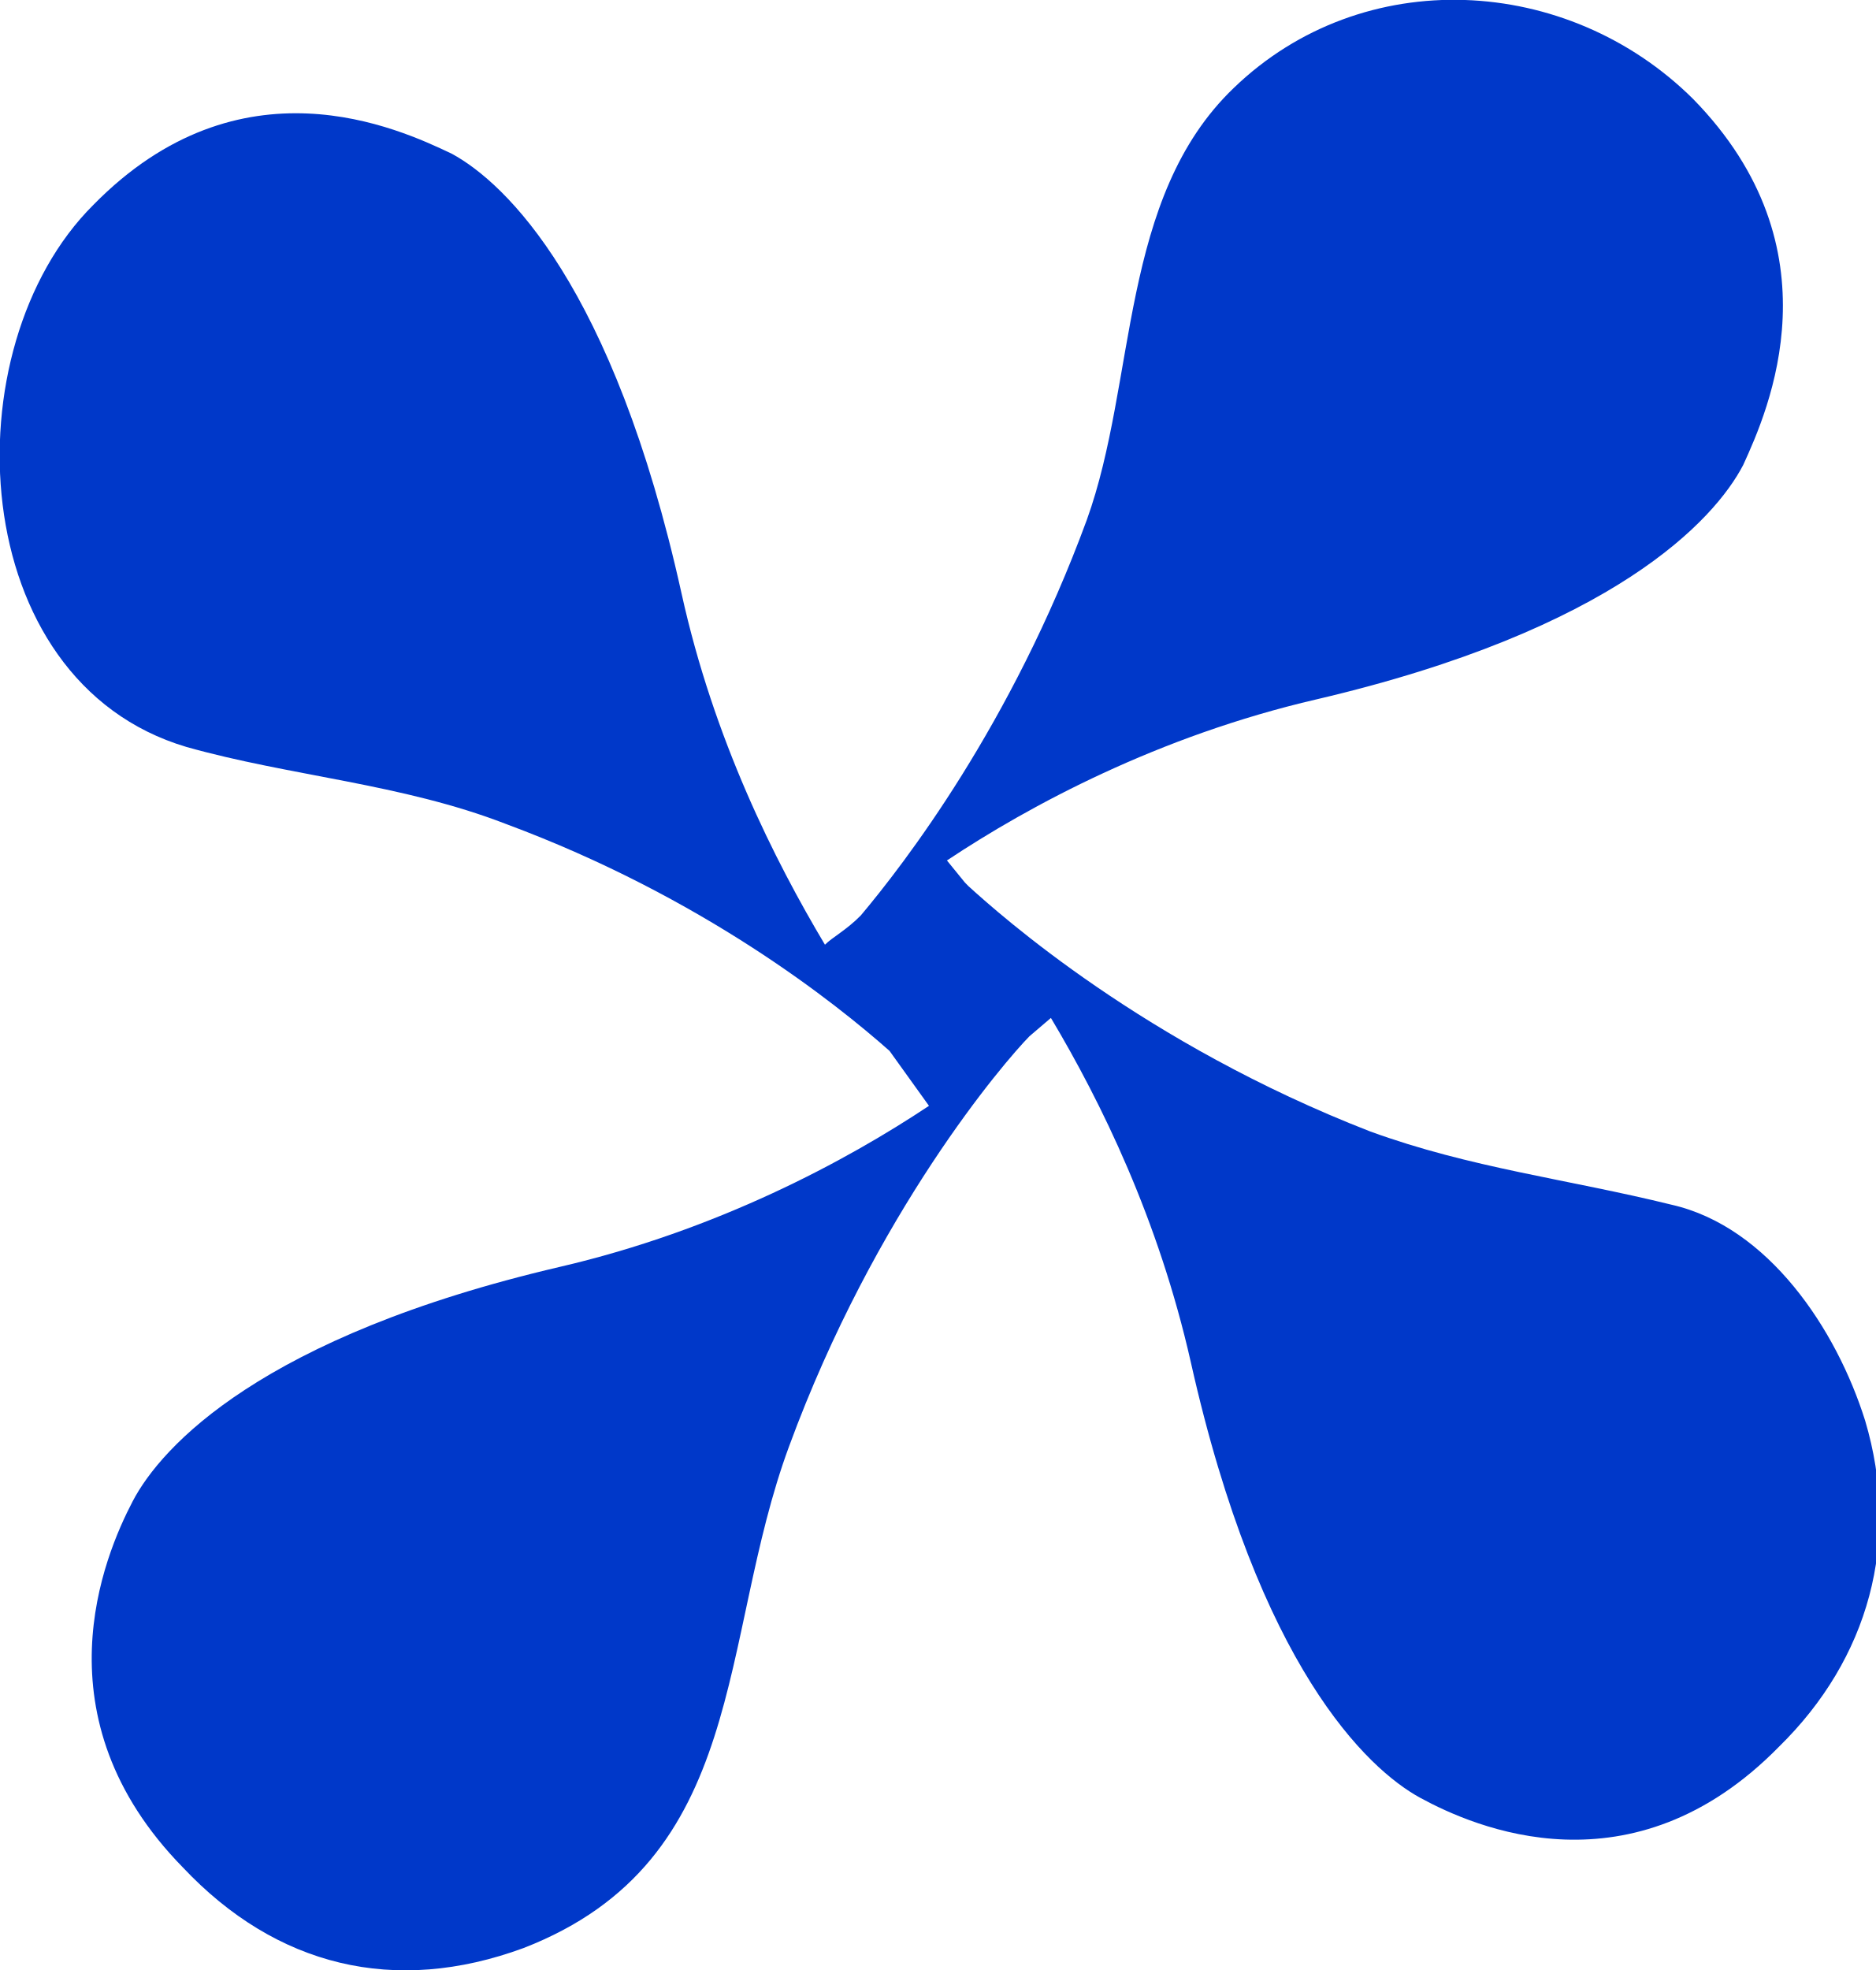
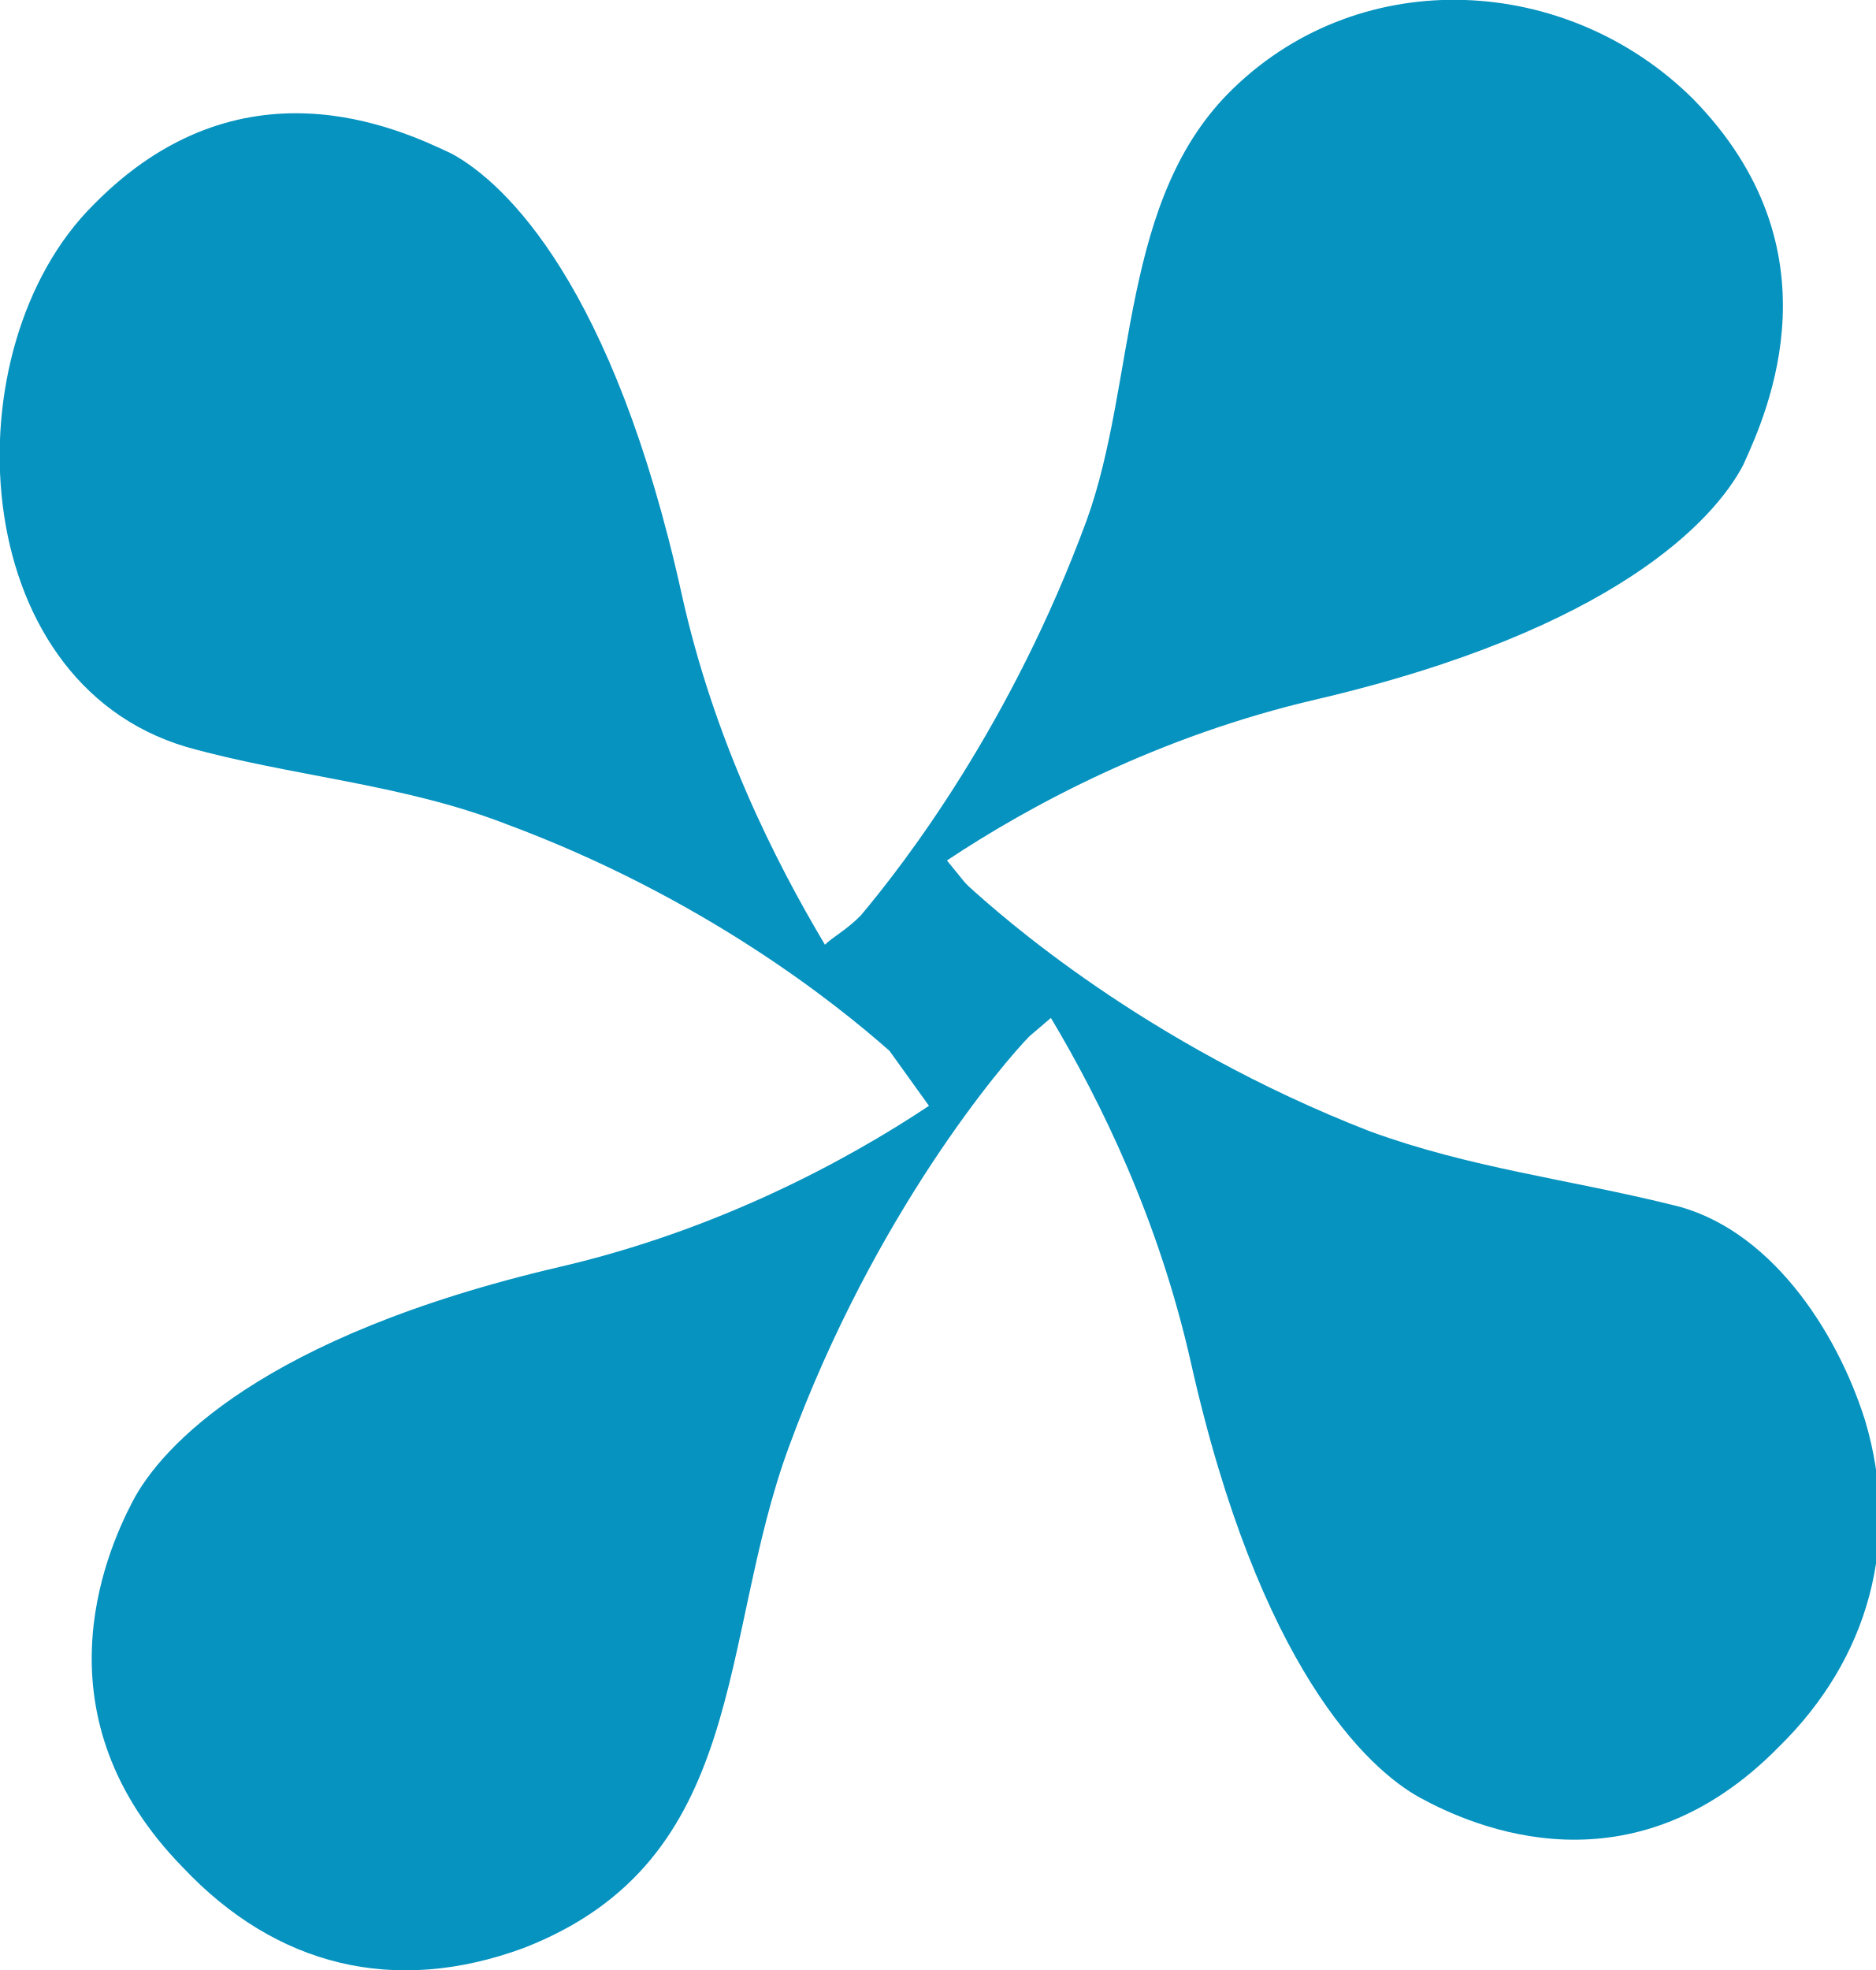
<svg xmlns="http://www.w3.org/2000/svg" width="40" height="42" viewBox="0 0 40 42" fill="none">
-   <path d="M37.934 37.238C34.798 40.438 31.433 38.955 30.286 38.331C29.139 37.706 26.844 35.52 25.391 29.041C24.703 25.996 23.479 23.498 22.408 21.702L21.95 22.093C21.414 22.639 18.661 25.84 16.825 30.836C15.296 34.974 15.984 39.658 11.166 41.531C8.412 42.546 5.888 41.922 3.9 39.814C0.764 36.613 2.217 33.178 2.829 32.007C3.441 30.836 5.582 28.494 11.93 27.011C15.296 26.23 18.049 24.747 19.808 23.576L18.967 22.405C17.82 21.39 14.99 19.126 10.783 17.565C8.565 16.706 6.194 16.55 3.976 15.925C-0.766 14.52 -1.071 7.416 1.988 4.371C5.124 1.171 8.489 2.732 9.636 3.279C10.783 3.903 13.078 6.089 14.531 12.647C15.219 15.769 16.519 18.345 17.59 20.141C17.743 19.985 18.049 19.829 18.355 19.516C19.273 18.424 21.567 15.457 23.173 11.085C24.244 8.119 23.862 4.215 26.309 1.873C29.062 -0.781 33.422 -0.547 36.099 2.108C39.234 5.308 37.705 8.743 37.169 9.914C36.558 11.085 34.416 13.427 28.068 14.911C24.703 15.691 21.95 17.174 20.191 18.345L20.573 18.814L20.649 18.892C21.338 19.517 24.397 22.249 29.215 24.122C31.357 24.903 33.422 25.137 35.64 25.684C37.705 26.152 39.158 28.338 39.77 30.29C40.535 32.866 39.846 35.364 37.934 37.238Z" fill="#0038C9" />
+   <path d="M37.934 37.238C34.798 40.438 31.433 38.955 30.286 38.331C29.139 37.706 26.844 35.52 25.391 29.041C24.703 25.996 23.479 23.498 22.408 21.702L21.95 22.093C21.414 22.639 18.661 25.84 16.825 30.836C15.296 34.974 15.984 39.658 11.166 41.531C8.412 42.546 5.888 41.922 3.9 39.814C0.764 36.613 2.217 33.178 2.829 32.007C3.441 30.836 5.582 28.494 11.93 27.011C15.296 26.23 18.049 24.747 19.808 23.576L18.967 22.405C17.82 21.39 14.99 19.126 10.783 17.565C8.565 16.706 6.194 16.55 3.976 15.925C-0.766 14.52 -1.071 7.416 1.988 4.371C5.124 1.171 8.489 2.732 9.636 3.279C10.783 3.903 13.078 6.089 14.531 12.647C15.219 15.769 16.519 18.345 17.59 20.141C17.743 19.985 18.049 19.829 18.355 19.516C19.273 18.424 21.567 15.457 23.173 11.085C24.244 8.119 23.862 4.215 26.309 1.873C29.062 -0.781 33.422 -0.547 36.099 2.108C39.234 5.308 37.705 8.743 37.169 9.914C36.558 11.085 34.416 13.427 28.068 14.911C24.703 15.691 21.95 17.174 20.191 18.345L20.573 18.814L20.649 18.892C21.338 19.517 24.397 22.249 29.215 24.122C31.357 24.903 33.422 25.137 35.64 25.684C37.705 26.152 39.158 28.338 39.77 30.29C40.535 32.866 39.846 35.364 37.934 37.238Z" fill="#0693c0" />
</svg>
